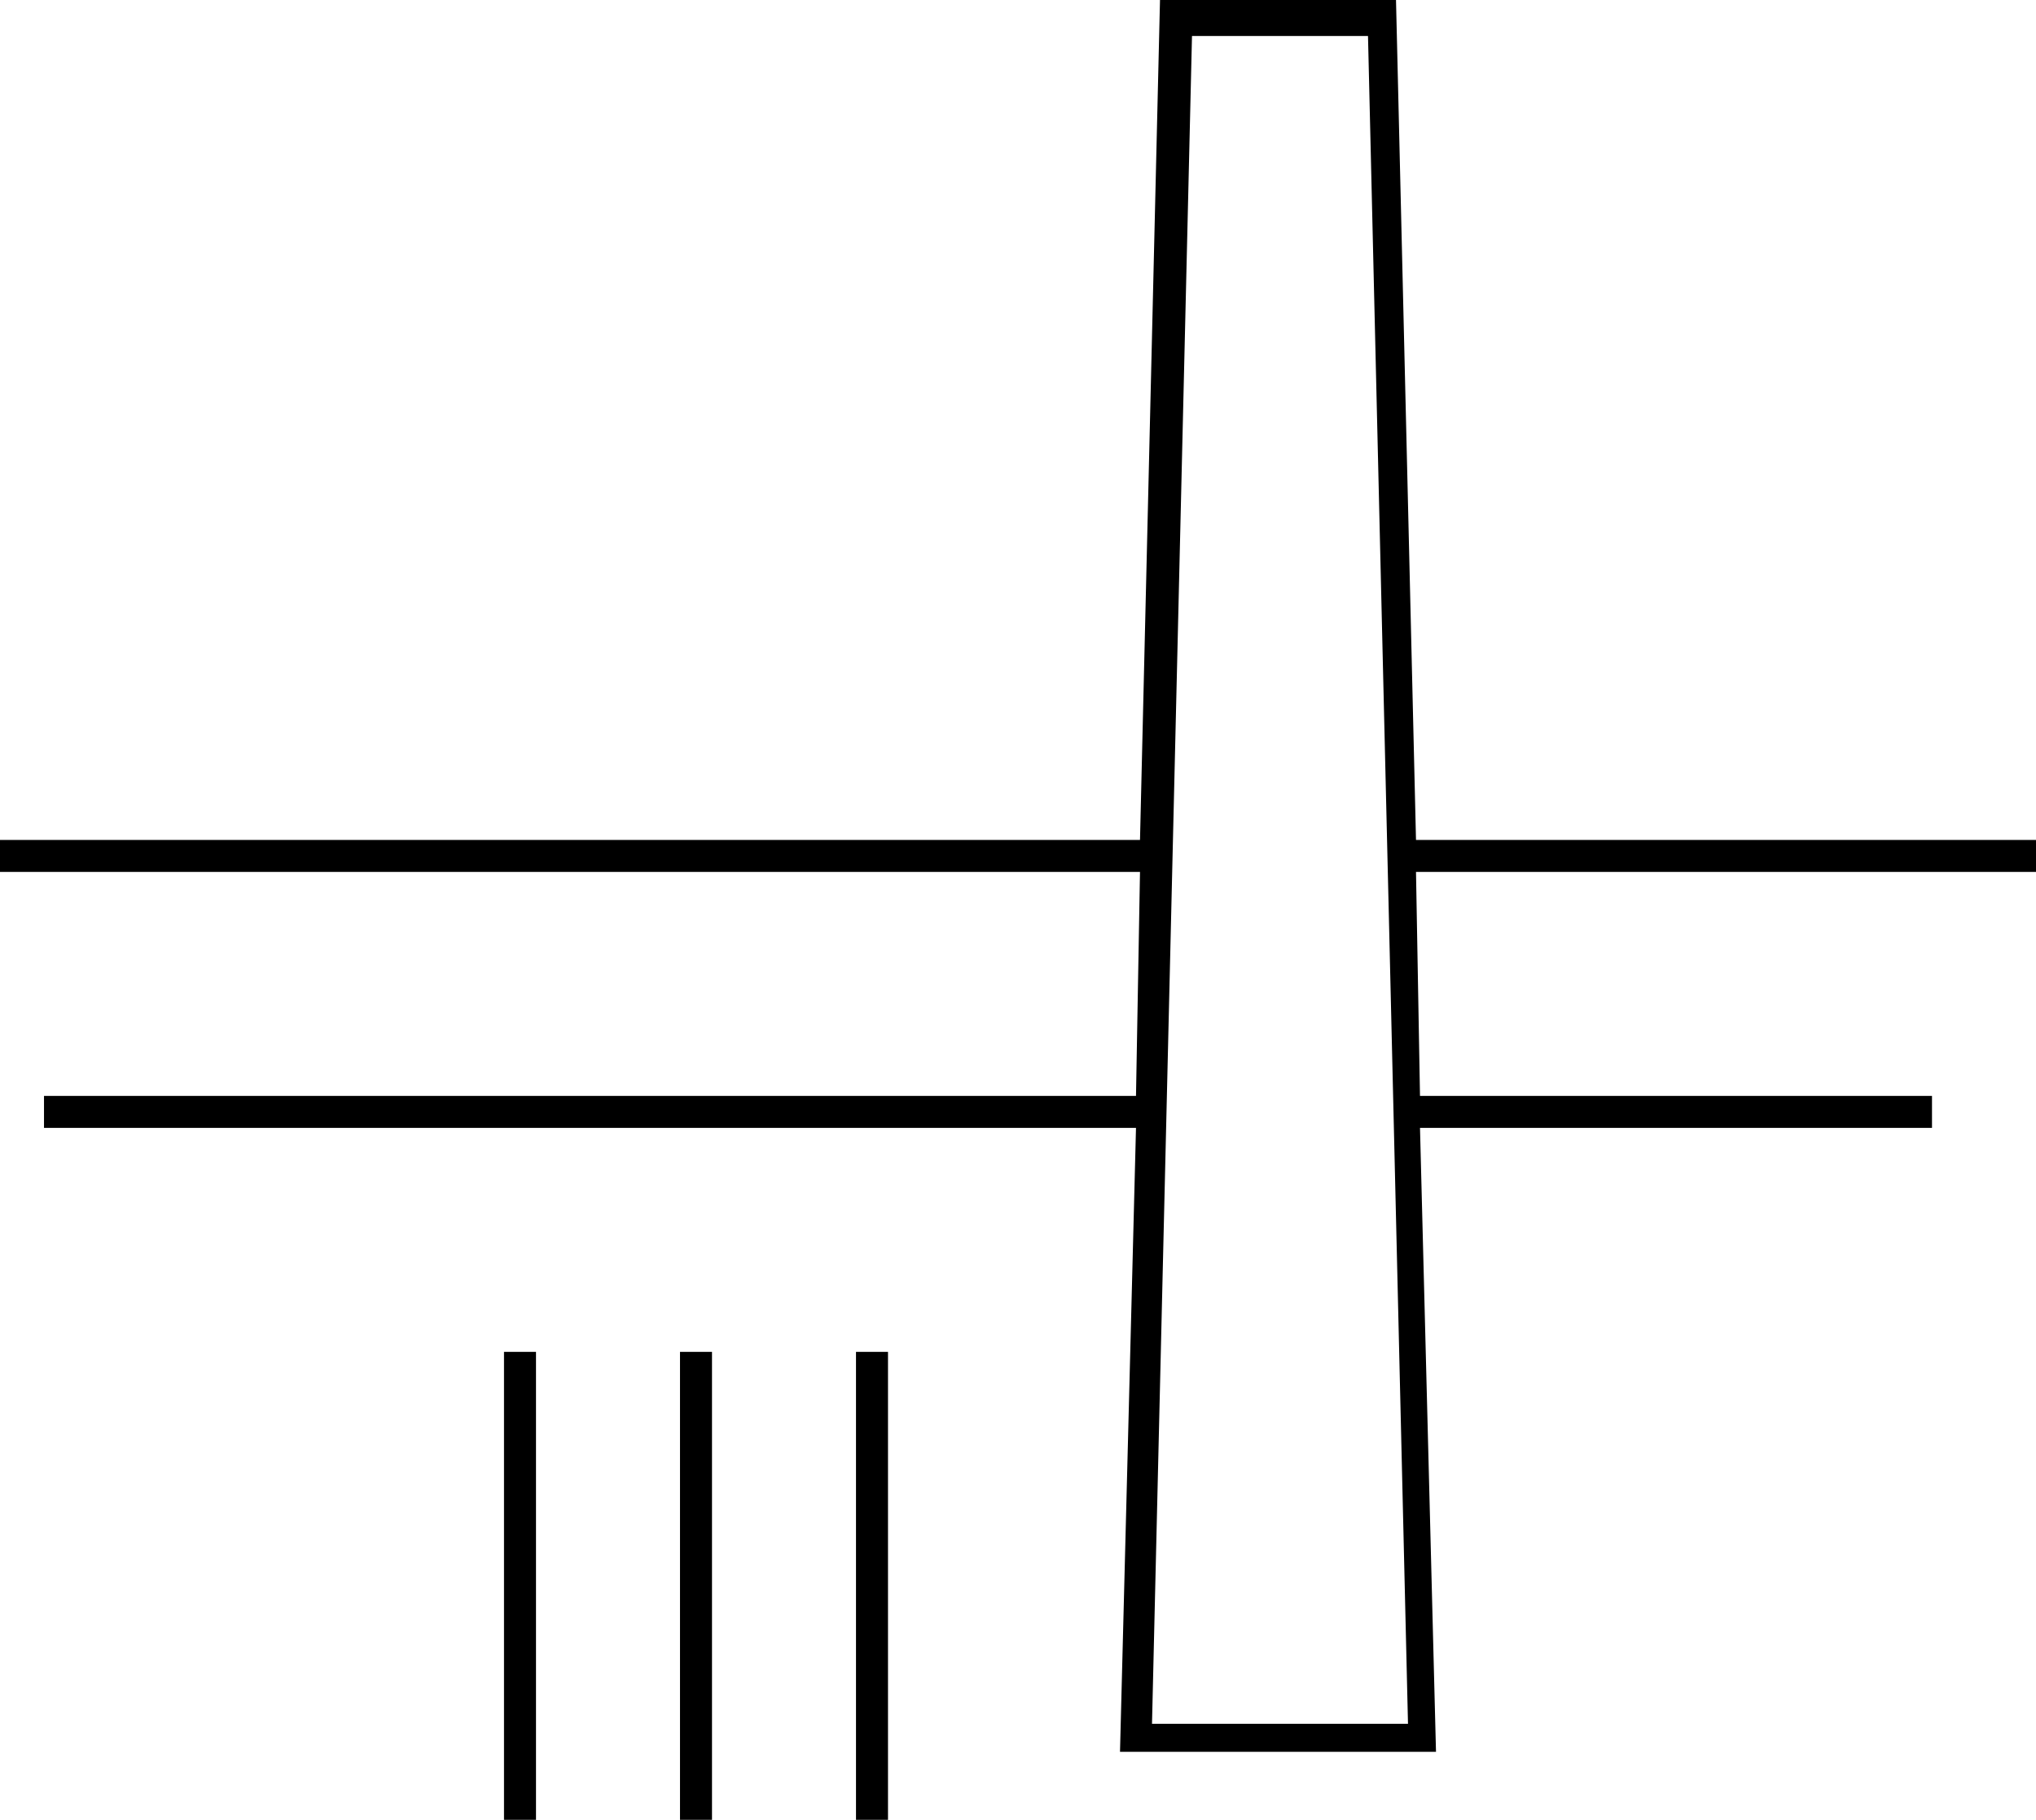
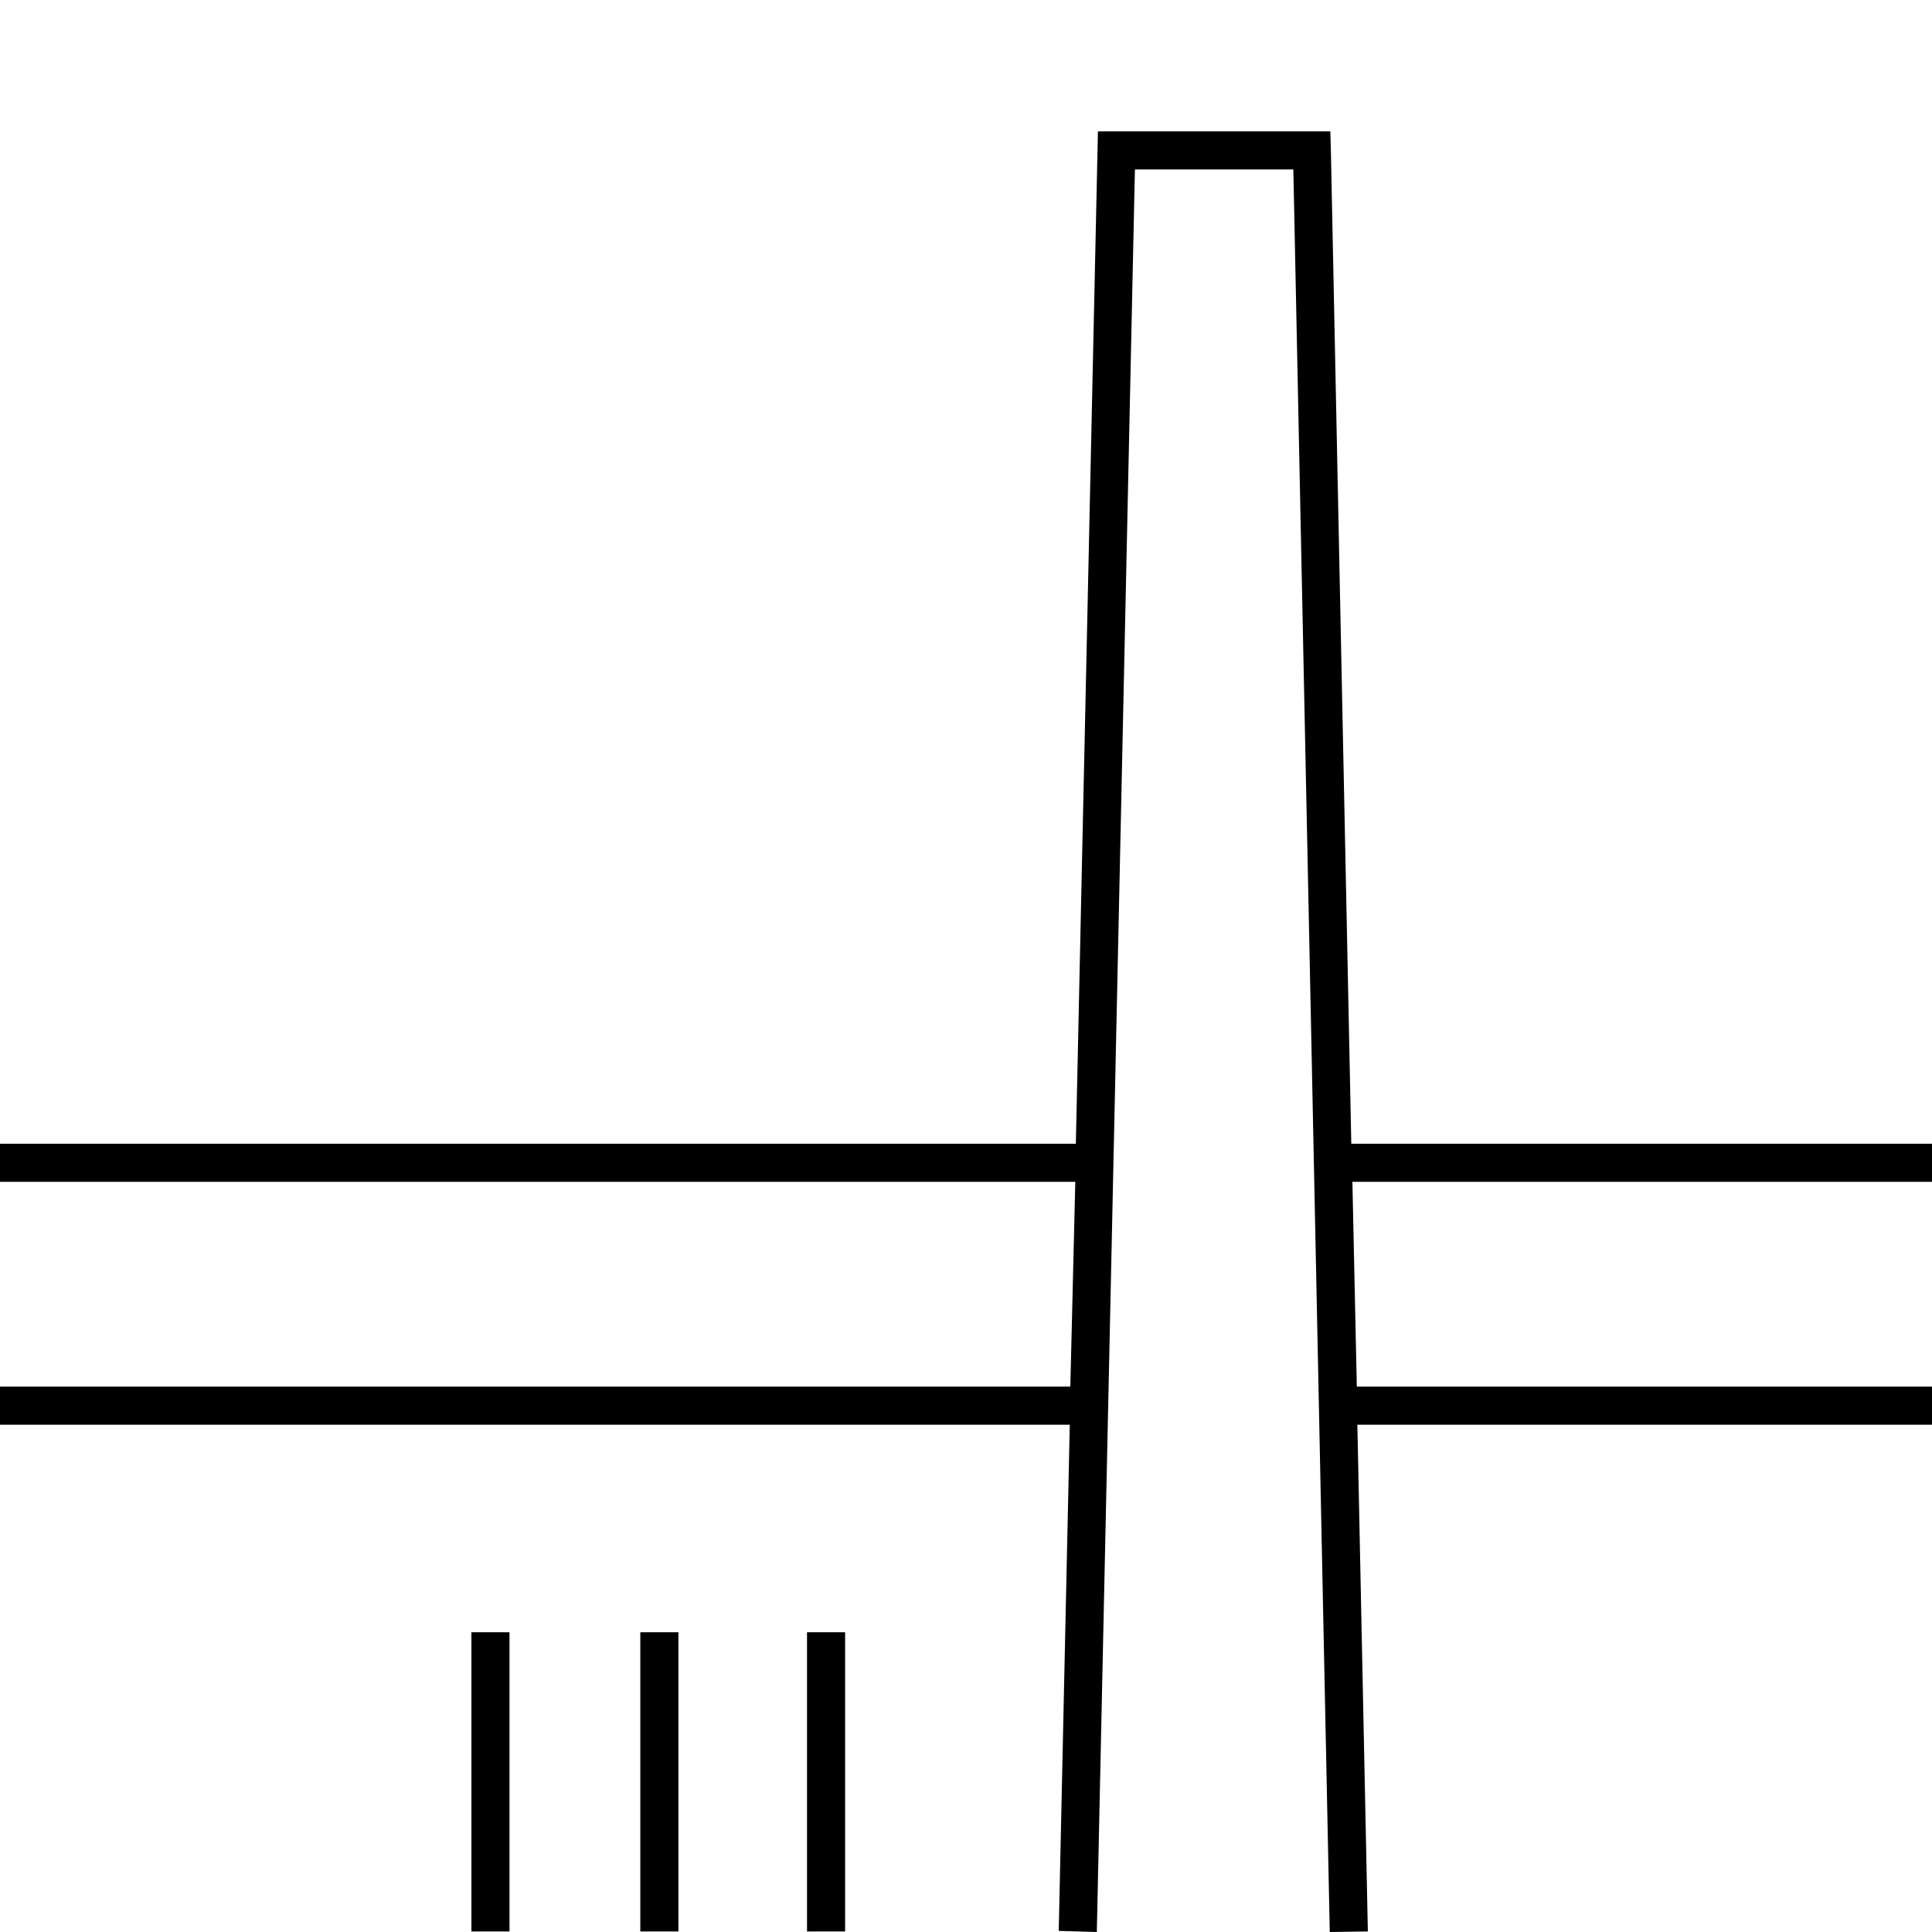
- <svg xmlns="http://www.w3.org/2000/svg" viewBox="0 0 50.9 45.5">
-   <g>
-     <g>
-       <rect x="17" y="33.8" width="0.8" height="11.7" />
-       <rect x="12.6" y="33.8" width="0.8" height="11.7" />
-       <rect x="21.4" y="33.8" width="0.8" height="11.7" />
-       <path d="M50.9,21.8V21H35.4L34.9,0H29l-.5,21H0v.8H28.5l-.1,5.6H1.1v.8H28.4L28,43.8h7.9l-.4-15.6H48.3v-.8H35.5l-.1-5.6ZM28.8,43.1,29.8.9h4.4l1,42.2Z" />
+ <svg xmlns="http://www.w3.org/2000/svg" viewBox="0 0 35 35">
+   <defs>
+     <style>.cls-1{fill:none;}</style>
+   </defs>
+   <g id="Layer_2" data-name="Layer 2">
+     <g id="design">
+       <rect x="11.6" y="29.57" width="0.69" height="5.42" />
+       <rect x="8.54" y="29.57" width="0.69" height="5.42" />
+       <rect x="14.62" y="29.57" width="0.69" height="5.42" />
+       <polygon points="35 21.41 35 20.72 24.48 20.72 24.11 2.72 24.1 2.38 19.89 2.38 19.49 20.72 0 20.72 0 21.41 19.48 21.41 19.39 25.12 0 25.12 0 25.81 19.38 25.81 19.18 34.98 19.87 35 20.56 3.07 23.43 3.07 24.09 35 24.78 34.99 24.59 25.81 35 25.81 35 25.12 24.58 25.12 24.5 21.41 35 21.41" />
+       <rect class="cls-1" width="35" height="35" />
    </g>
  </g>
</svg>
